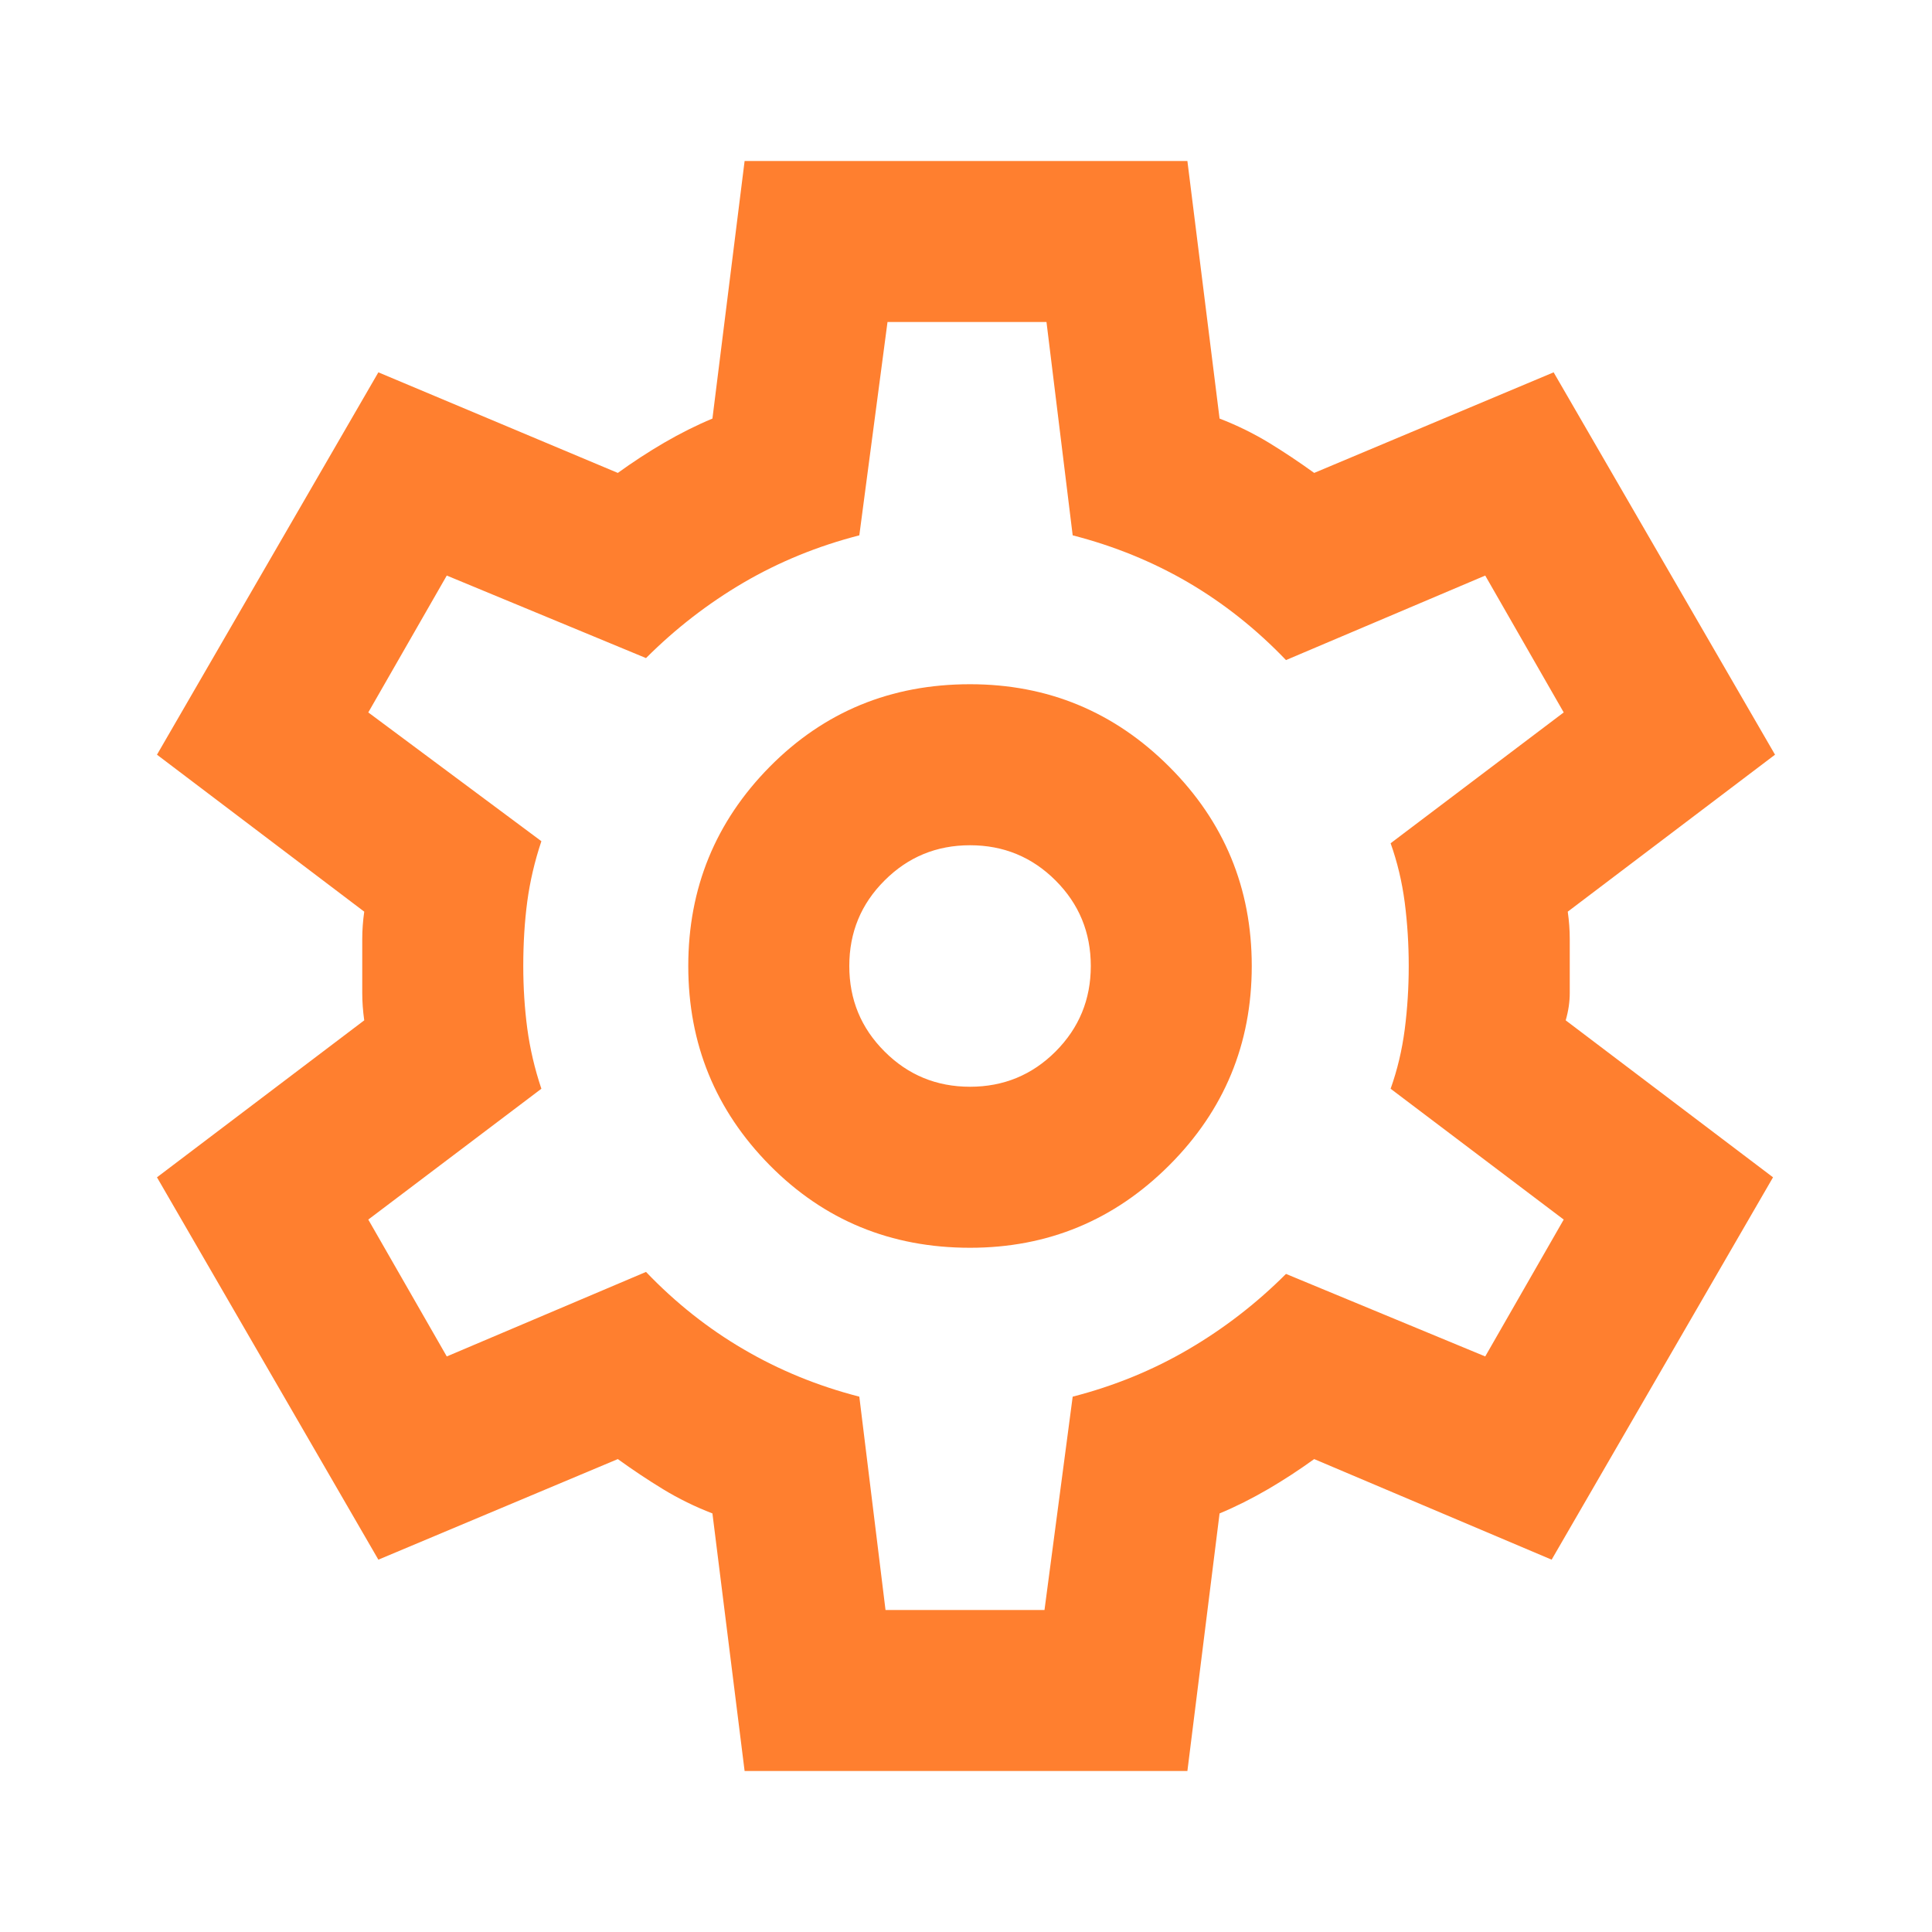
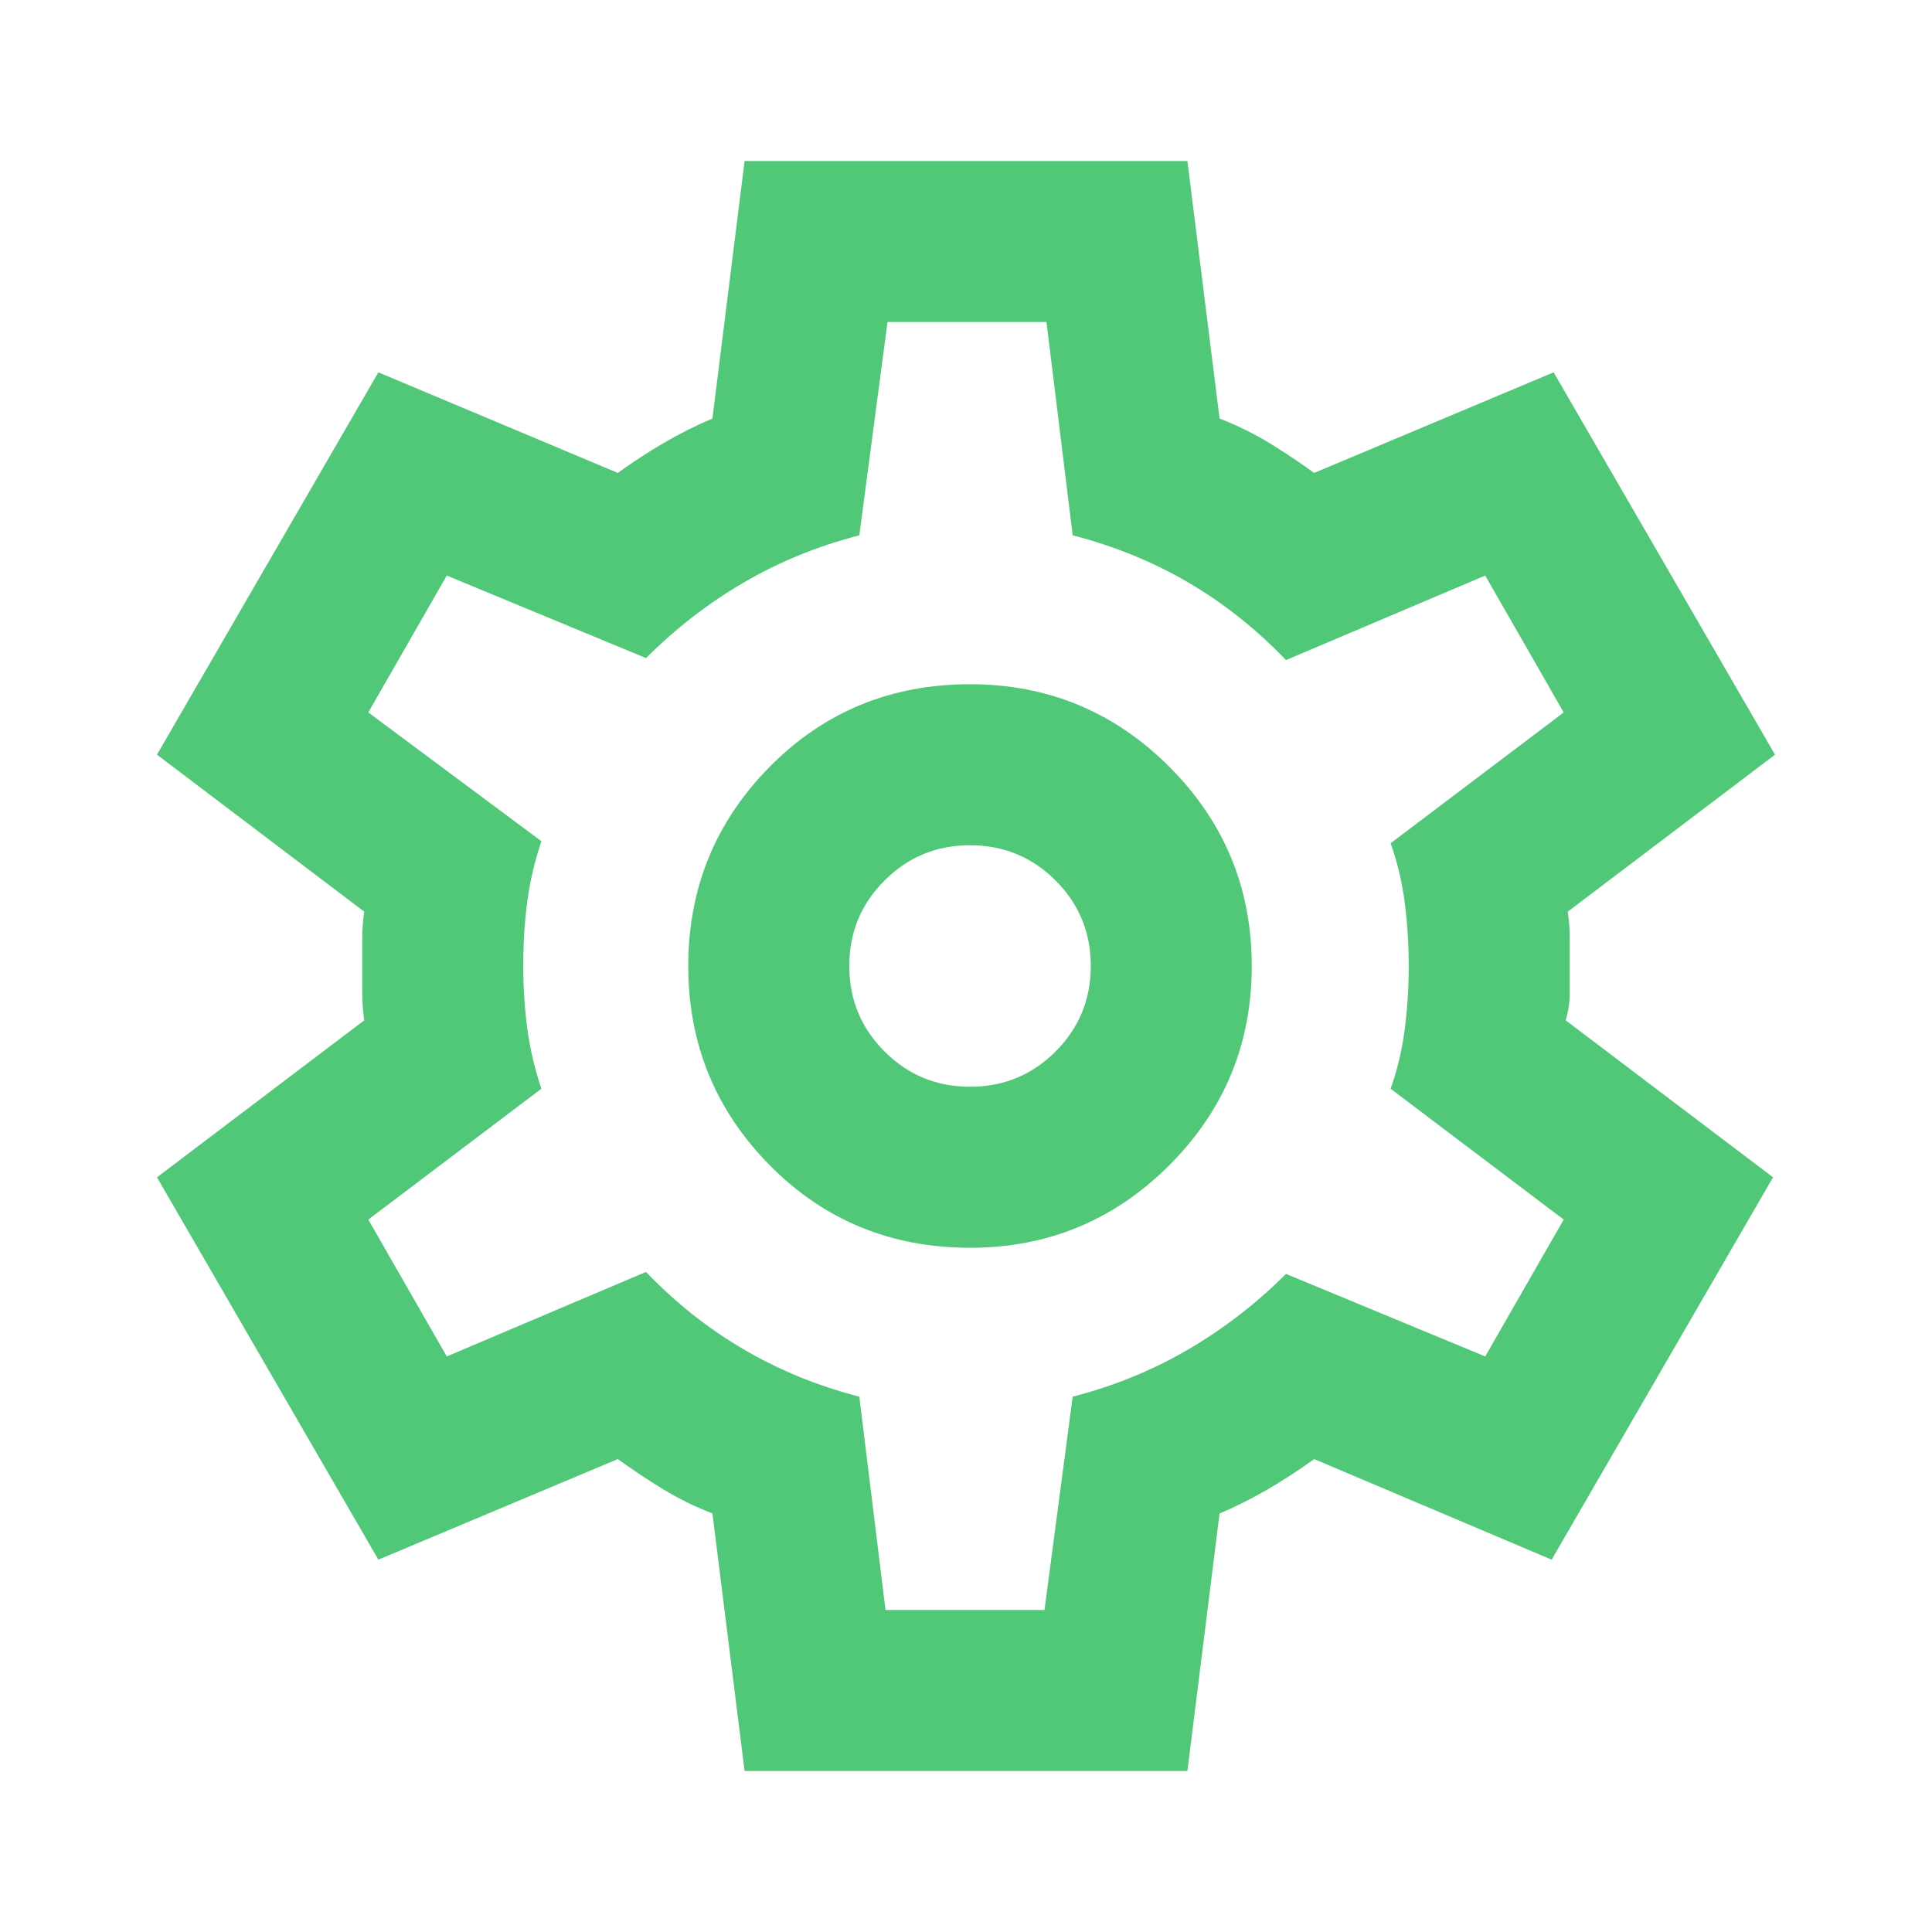
<svg xmlns="http://www.w3.org/2000/svg" width="32" height="32" viewBox="0 0 32 32" fill="none">
  <mask id="mask0_361_1832" style="mask-type:alpha" maskUnits="userSpaceOnUse" x="0" y="0" width="32" height="32">
    <rect width="32" height="32" fill="#D9D9D9" />
  </mask>
  <g mask="url(#mask0_361_1832)">
-     <path d="M12.333 29.333L11.8 25.067C11.511 24.956 11.239 24.822 10.984 24.667C10.728 24.511 10.478 24.344 10.233 24.167L6.267 25.833L2.6 19.5L6.033 16.9C6.011 16.744 6 16.594 6 16.449V15.549C6 15.405 6.011 15.255 6.033 15.1L2.6 12.5L6.267 6.167L10.233 7.833C10.478 7.656 10.733 7.489 11 7.333C11.267 7.178 11.533 7.044 11.8 6.933L12.333 2.667H19.667L20.2 6.933C20.489 7.044 20.761 7.178 21.017 7.333C21.272 7.489 21.522 7.656 21.767 7.833L25.733 6.167L29.4 12.5L25.967 15.1C25.989 15.255 26 15.405 26 15.549V16.449C26 16.594 25.978 16.744 25.933 16.9L29.367 19.5L25.7 25.833L21.767 24.167C21.522 24.344 21.267 24.511 21 24.667C20.733 24.822 20.467 24.956 20.2 25.067L19.667 29.333H12.333ZM16.067 20.667C17.355 20.667 18.456 20.211 19.367 19.3C20.278 18.389 20.733 17.289 20.733 16C20.733 14.711 20.278 13.611 19.367 12.7C18.456 11.789 17.355 11.333 16.067 11.333C14.755 11.333 13.65 11.789 12.749 12.7C11.85 13.611 11.4 14.711 11.4 16C11.4 17.289 11.85 18.389 12.749 19.3C13.65 20.211 14.755 20.667 16.067 20.667ZM16.067 18C15.511 18 15.039 17.805 14.651 17.416C14.261 17.027 14.067 16.555 14.067 16C14.067 15.444 14.261 14.972 14.651 14.584C15.039 14.195 15.511 14 16.067 14C16.622 14 17.095 14.195 17.484 14.584C17.872 14.972 18.067 15.444 18.067 16C18.067 16.555 17.872 17.027 17.484 17.416C17.095 17.805 16.622 18 16.067 18ZM14.667 26.667H17.3L17.767 23.133C18.456 22.956 19.095 22.694 19.684 22.349C20.272 22.005 20.811 21.589 21.3 21.1L24.6 22.467L25.9 20.2L23.033 18.033C23.144 17.722 23.222 17.394 23.267 17.049C23.311 16.705 23.333 16.355 23.333 16C23.333 15.644 23.311 15.294 23.267 14.949C23.222 14.605 23.144 14.278 23.033 13.967L25.9 11.8L24.6 9.533L21.3 10.933C20.811 10.422 20.272 9.994 19.684 9.649C19.095 9.305 18.456 9.044 17.767 8.867L17.333 5.333H14.7L14.233 8.867C13.544 9.044 12.906 9.305 12.317 9.649C11.728 9.994 11.189 10.411 10.7 10.9L7.4 9.533L6.1 11.8L8.967 13.933C8.855 14.267 8.778 14.6 8.733 14.933C8.689 15.267 8.667 15.622 8.667 16C8.667 16.355 8.689 16.7 8.733 17.033C8.778 17.367 8.855 17.7 8.967 18.033L6.1 20.2L7.4 22.467L10.7 21.067C11.189 21.578 11.728 22.005 12.317 22.349C12.906 22.694 13.544 22.956 14.233 23.133L14.667 26.667Z" fill="#FF7F2F" />
+     <path d="M12.333 29.333L11.8 25.067C11.511 24.956 11.239 24.822 10.984 24.667C10.728 24.511 10.478 24.344 10.233 24.167L6.267 25.833L2.6 19.5L6.033 16.9C6.011 16.744 6 16.594 6 16.449V15.549C6 15.405 6.011 15.255 6.033 15.1L2.6 12.5L6.267 6.167L10.233 7.833C10.478 7.656 10.733 7.489 11 7.333C11.267 7.178 11.533 7.044 11.8 6.933L12.333 2.667H19.667L20.2 6.933C20.489 7.044 20.761 7.178 21.017 7.333C21.272 7.489 21.522 7.656 21.767 7.833L25.733 6.167L29.4 12.5L25.967 15.1C25.989 15.255 26 15.405 26 15.549V16.449C26 16.594 25.978 16.744 25.933 16.9L29.367 19.5L25.7 25.833L21.767 24.167C21.522 24.344 21.267 24.511 21 24.667C20.733 24.822 20.467 24.956 20.2 25.067L19.667 29.333H12.333ZM16.067 20.667C17.355 20.667 18.456 20.211 19.367 19.3C20.278 18.389 20.733 17.289 20.733 16C20.733 14.711 20.278 13.611 19.367 12.7C18.456 11.789 17.355 11.333 16.067 11.333C14.755 11.333 13.65 11.789 12.749 12.7C11.85 13.611 11.4 14.711 11.4 16C11.4 17.289 11.85 18.389 12.749 19.3C13.65 20.211 14.755 20.667 16.067 20.667ZM16.067 18C15.511 18 15.039 17.805 14.651 17.416C14.261 17.027 14.067 16.555 14.067 16C14.067 15.444 14.261 14.972 14.651 14.584C15.039 14.195 15.511 14 16.067 14C16.622 14 17.095 14.195 17.484 14.584C17.872 14.972 18.067 15.444 18.067 16C18.067 16.555 17.872 17.027 17.484 17.416C17.095 17.805 16.622 18 16.067 18ZM14.667 26.667H17.3L17.767 23.133C18.456 22.956 19.095 22.694 19.684 22.349C20.272 22.005 20.811 21.589 21.3 21.1L24.6 22.467L25.9 20.2L23.033 18.033C23.144 17.722 23.222 17.394 23.267 17.049C23.311 16.705 23.333 16.355 23.333 16C23.333 15.644 23.311 15.294 23.267 14.949C23.222 14.605 23.144 14.278 23.033 13.967L25.9 11.8L24.6 9.533L21.3 10.933C20.811 10.422 20.272 9.994 19.684 9.649C19.095 9.305 18.456 9.044 17.767 8.867L17.333 5.333H14.7L14.233 8.867C13.544 9.044 12.906 9.305 12.317 9.649C11.728 9.994 11.189 10.411 10.7 10.9L7.4 9.533L6.1 11.8L8.967 13.933C8.855 14.267 8.778 14.6 8.733 14.933C8.689 15.267 8.667 15.622 8.667 16C8.667 16.355 8.689 16.7 8.733 17.033C8.778 17.367 8.855 17.7 8.967 18.033L6.1 20.2L7.4 22.467L10.7 21.067C11.189 21.578 11.728 22.005 12.317 22.349C12.906 22.694 13.544 22.956 14.233 23.133L14.667 26.667Z" fill="#50c878" />
  </g>
</svg>
